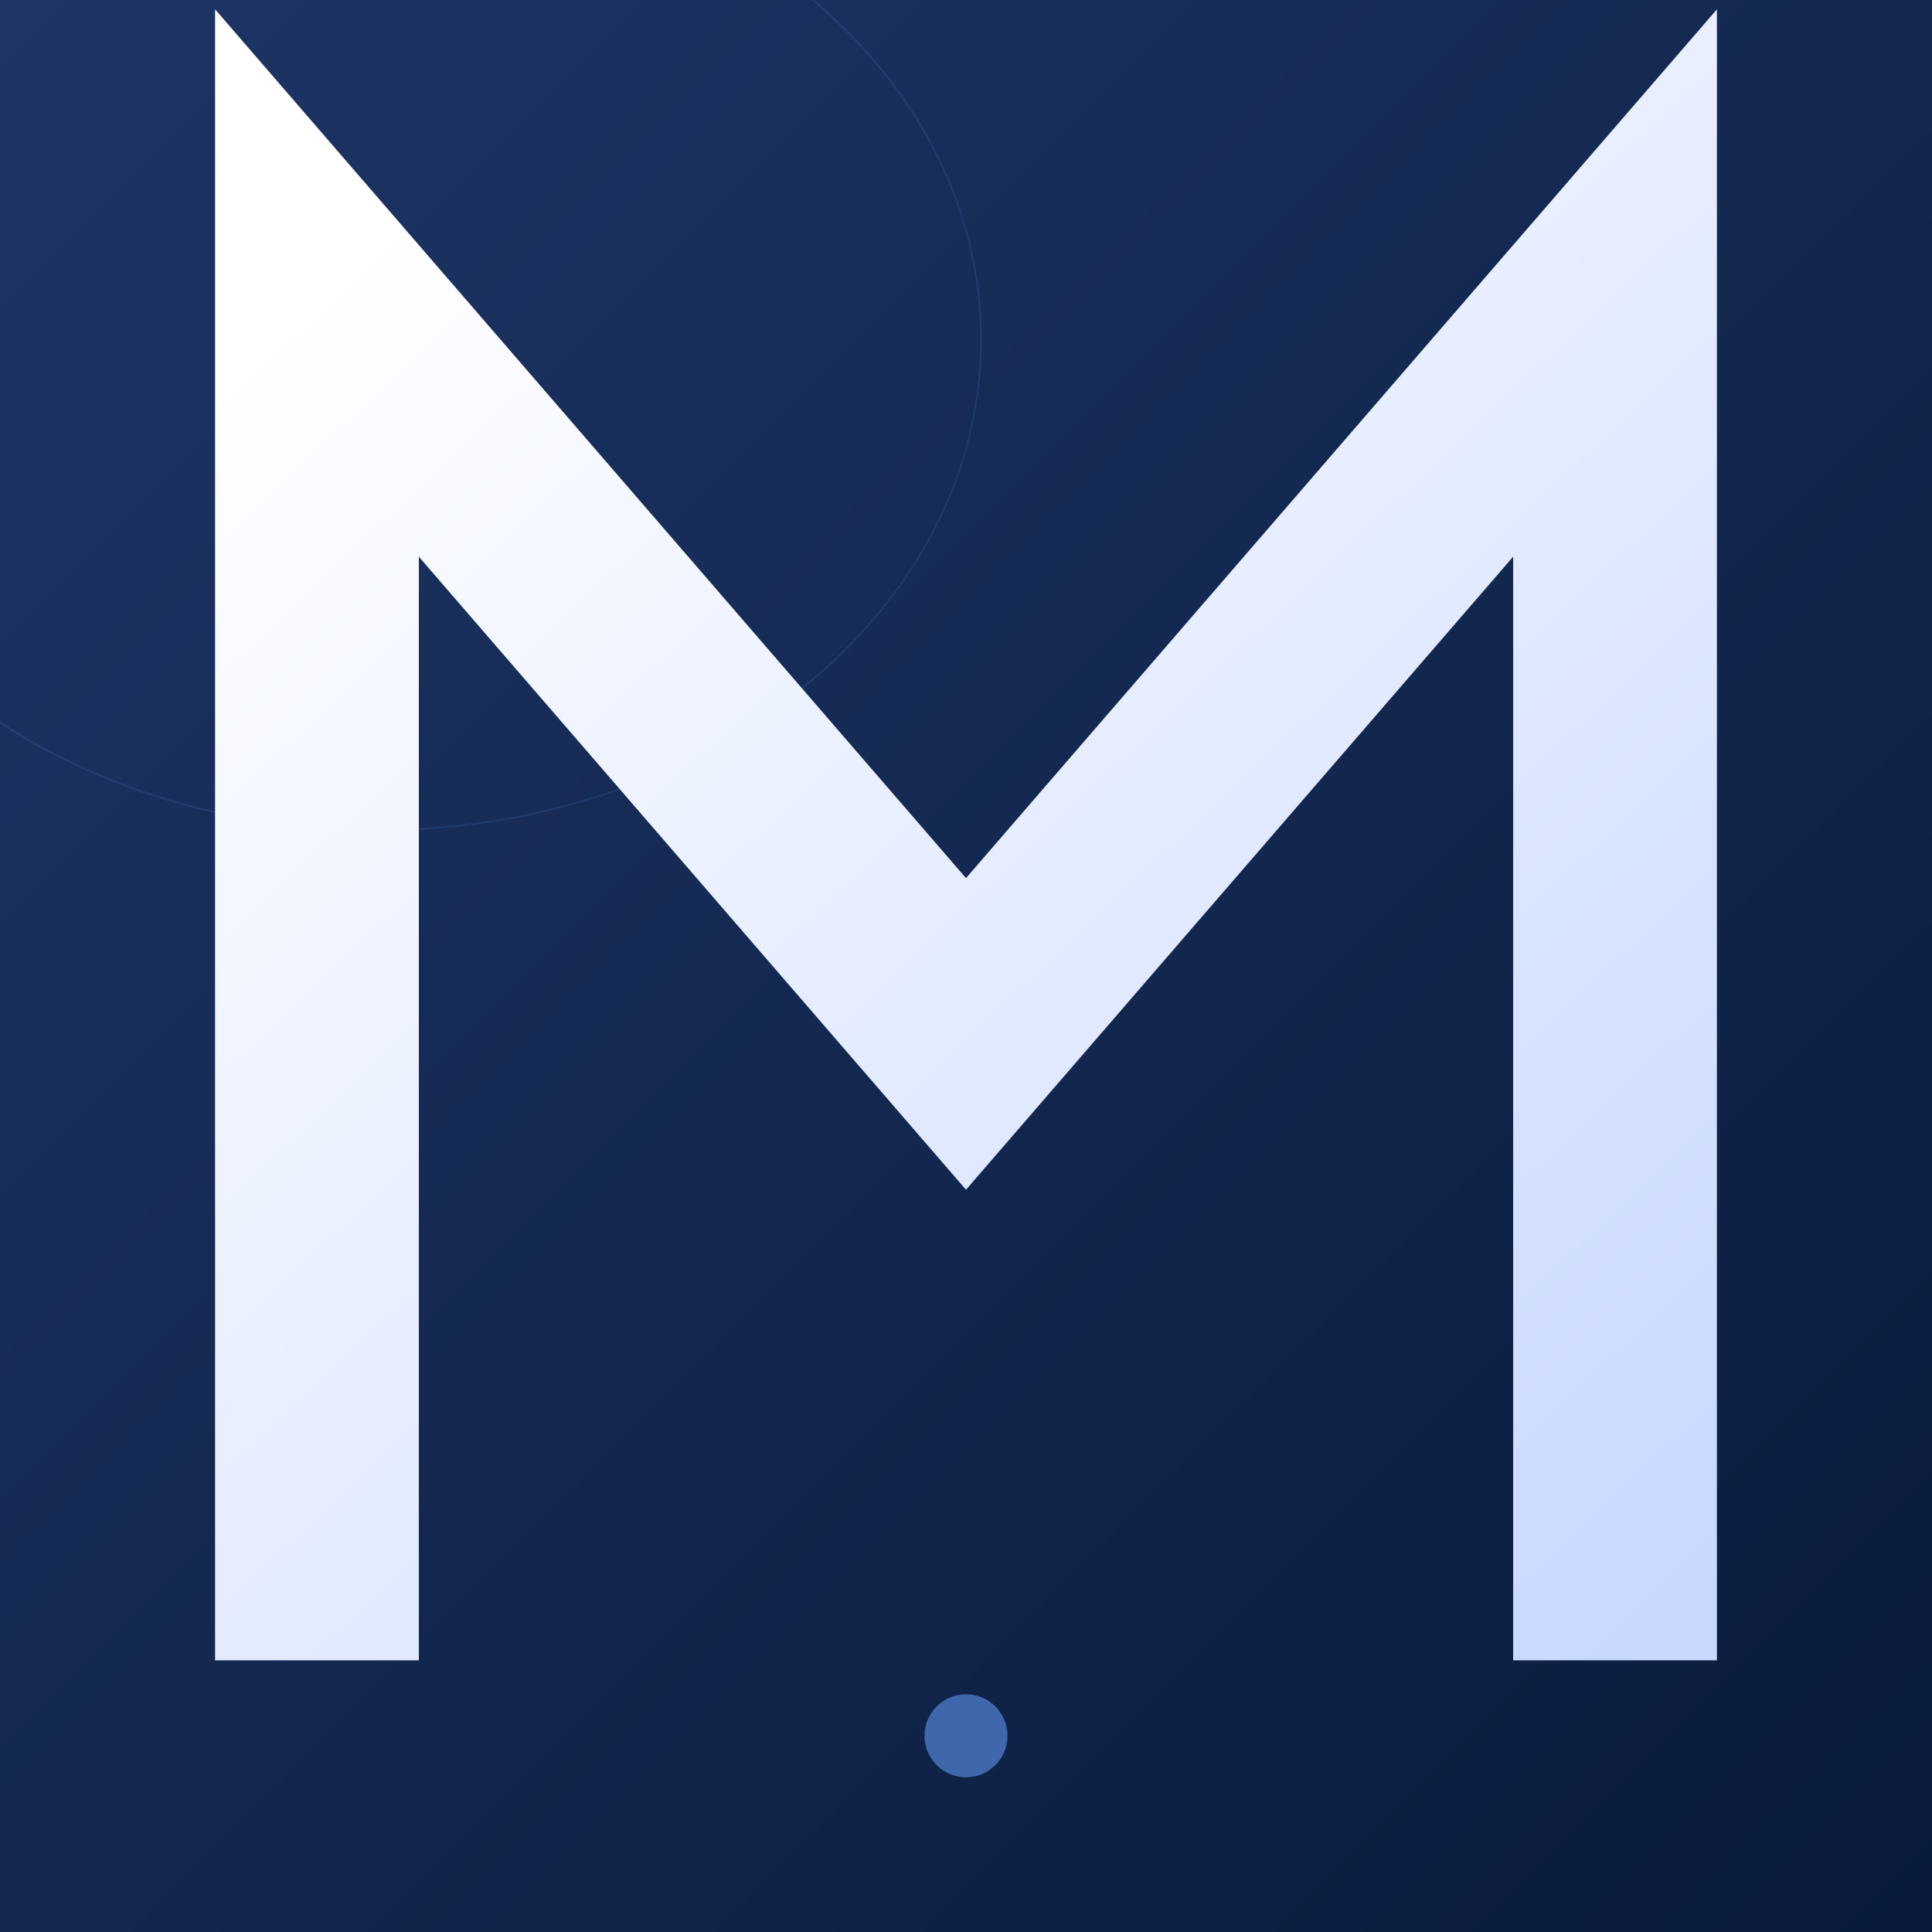
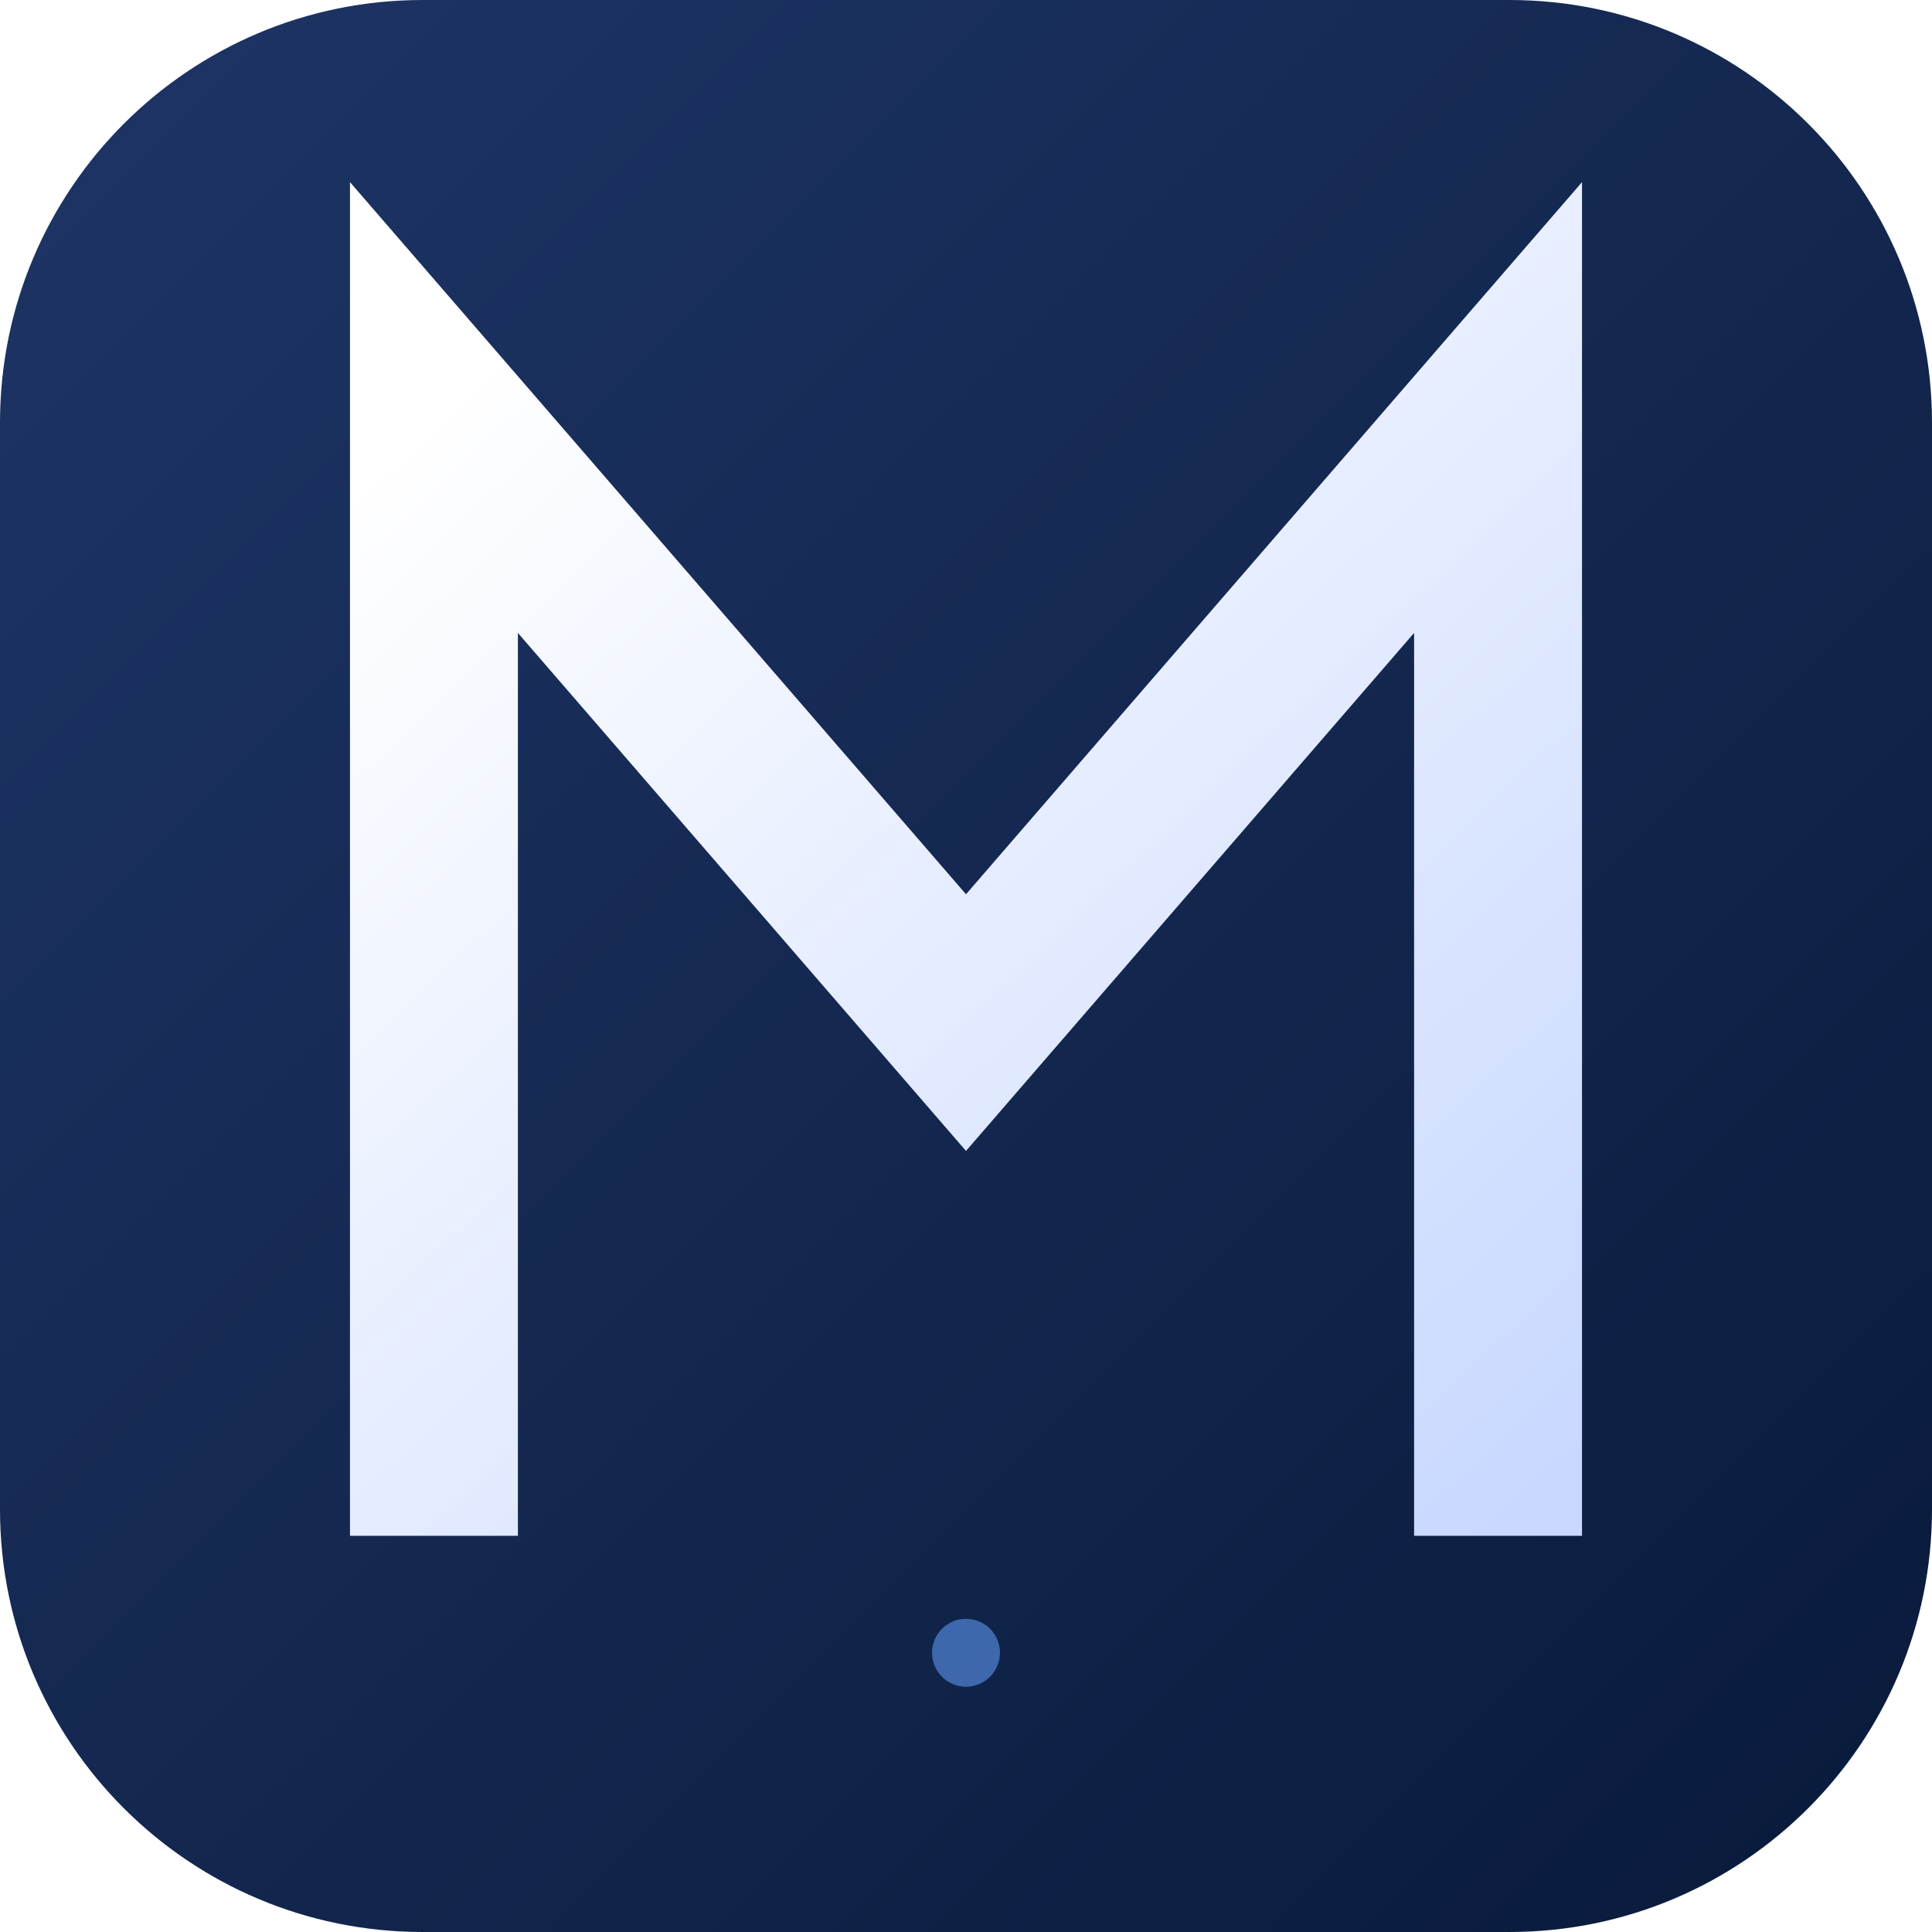
<svg xmlns="http://www.w3.org/2000/svg" viewBox="0 0 1024 1024">
  <defs>
    <linearGradient id="bg" x1="0" y1="0" x2="1024" y2="1024" gradientUnits="userSpaceOnUse">
      <stop offset="0%" stop-color="#1E3566" />
      <stop offset="100%" stop-color="#091A3A" />
    </linearGradient>
-     <linearGradient id="mg" x1="168" y1="150" x2="856" y2="880" gradientUnits="userSpaceOnUse">
+     <linearGradient id="mg" x1="230" y1="216" x2="794" y2="814" gradientUnits="userSpaceOnUse">
      <stop offset="0%" stop-color="#FFFFFF" />
      <stop offset="100%" stop-color="#C8D8FF" />
    </linearGradient>
  </defs>
-   <rect width="1024" height="1024" fill="url(#bg)" />
-   <ellipse cx="200" cy="180" rx="320" ry="260" fill="none" stroke="rgba(100,160,255,0.12)" stroke-width="1" />
-   <polyline points="168,880 168,150 512,548 856,150 856,880" fill="none" stroke="url(#mg)" stroke-width="108" stroke-linejoin="miter" stroke-linecap="butt" stroke-miterlimit="20" />
-   <circle cx="512" cy="920" r="22" fill="rgba(100,160,255,0.55)" />
+   <rect width="1024" height="1024" rx="224" ry="224" fill="url(#bg)" />
+   <polyline points="230,814 230,216 512,542 794,216 794,814" fill="none" stroke="url(#mg)" stroke-width="89" stroke-linejoin="miter" stroke-linecap="butt" stroke-miterlimit="20" />
+   <circle cx="512" cy="876" r="18" fill="rgba(100,160,255,0.55)" />
</svg>
